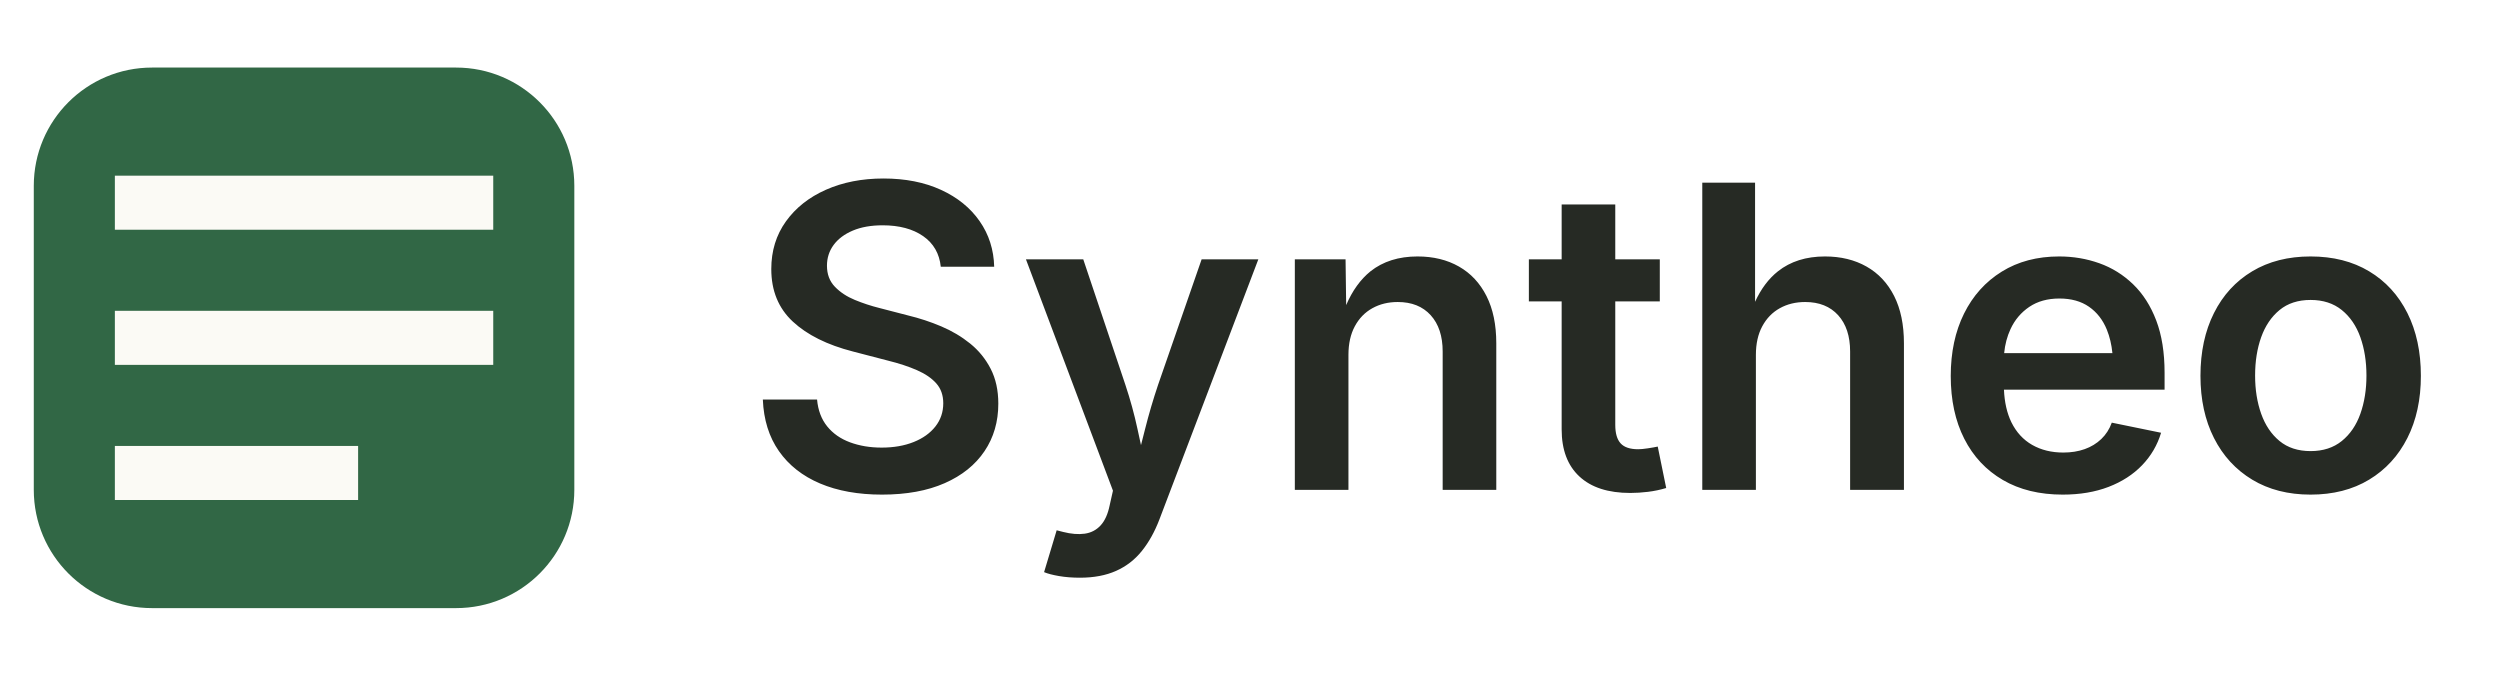
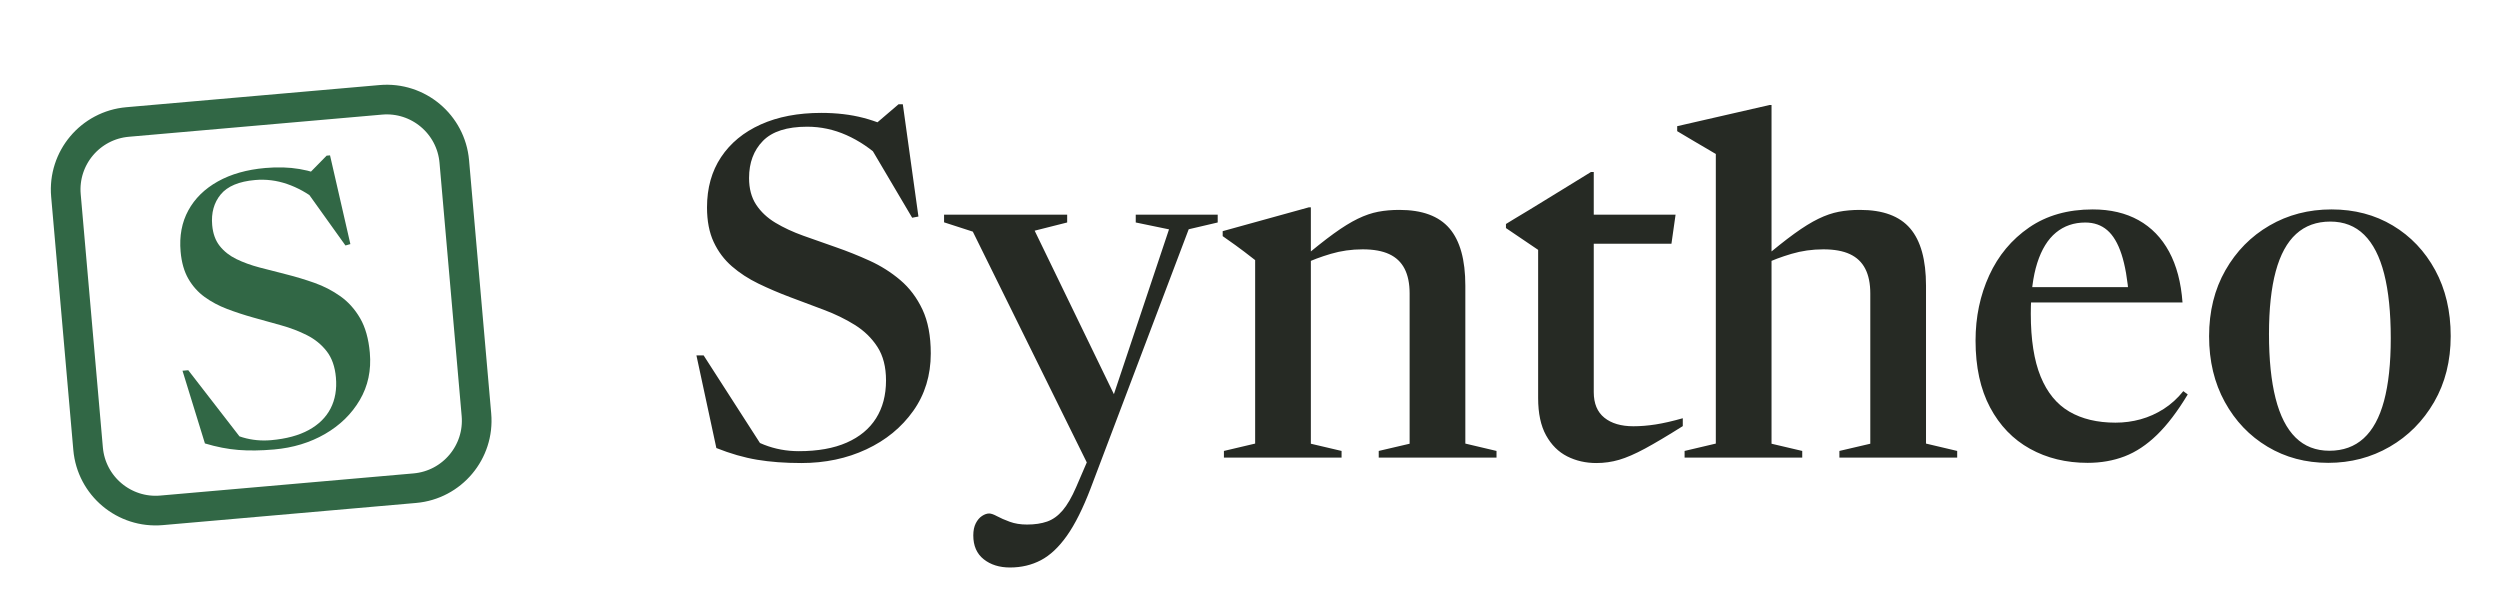
- <svg xmlns="http://www.w3.org/2000/svg" viewBox="0 0 148 40" width="148" height="40">
-   <rect x="2" y="4" width="32" height="32" rx="7" fill="#316745" />
-   <g fill="#FBFAF5">
-     <rect x="6.8" y="10.4" width="22.4" height="3.2" />
-     <rect x="6.8" y="18.4" width="22.4" height="3.2" />
-     <rect x="6.8" y="26.4" width="14.4" height="3.2" />
+ <svg xmlns="http://www.w3.org/2000/svg" viewBox="0 0 295 72" width="295" height="72">
+   <g transform="translate(0 4)">
+     <g transform="rotate(-5 32 32)">
+       <rect x="9" y="9" width="46" height="46" rx="8" fill="none" stroke="#316745" stroke-width="3.5" />
+       <path d="M47.34 -68.25 40.74 -69.55 46.48 -74.46H47.38L50.67 -50.8L49.35 -50.55L39.56 -67.12L42.92 -62.96Q39.48 -66.19 35.5 -67.96Q31.52 -69.73 27.23 -69.73Q20.84 -69.73 17.91 -66.745Q14.98 -63.76 14.98 -58.92Q14.98 -55.57 16.475 -53.3Q17.97 -51.03 20.545 -49.485Q23.12 -47.94 26.405 -46.76Q29.69 -45.58 33.27 -44.34Q36.85 -43.1 40.39 -41.49Q43.93 -39.88 46.845 -37.41Q49.76 -34.94 51.515 -31.21Q53.27 -27.48 53.27 -21.95Q53.27 -15.04 49.57 -9.835Q45.87 -4.63 39.695 -1.745Q33.52 1.14 26.01 1.14Q20.81 1.14 16.67 0.445Q12.53 -0.25 8.09 -2.02L3.89 -21.54H5.41L18.59 -1.04L10.39 -6.54Q14.69 -4.07 18.15 -2.715Q21.61 -1.36 25.46 -1.36Q31.46 -1.36 35.55 -3.16Q39.64 -4.96 41.74 -8.29Q43.84 -11.62 43.84 -16.26Q43.84 -20.53 42.03 -23.33Q40.22 -26.13 37.25 -27.975Q34.28 -29.82 30.725 -31.15Q27.17 -32.48 23.64 -33.81Q20.11 -35.14 16.96 -36.665Q13.81 -38.19 11.37 -40.305Q8.93 -42.42 7.525 -45.435Q6.12 -48.45 6.12 -52.72Q6.12 -58.86 9.08 -63.315Q12.04 -67.77 17.45 -70.205Q22.86 -72.64 30.19 -72.64Q35.05 -72.64 39.08 -71.59Q43.11 -70.54 47.34 -68.25Z" fill="#316745" transform="translate(19.15 48.49) scale(0.4497)" />
+     </g>
  </g>
-   <path fill="#262A24" d="M52.215 29.281Q50.104 29.281 48.547 28.622Q46.991 27.962 46.112 26.705Q45.233 25.448 45.16 23.653H48.37Q48.456 24.605 48.968 25.24Q49.481 25.875 50.323 26.186Q51.166 26.498 52.191 26.498Q53.265 26.498 54.089 26.168Q54.913 25.838 55.377 25.246Q55.841 24.654 55.841 23.873Q55.841 23.165 55.432 22.701Q55.023 22.237 54.284 21.914Q53.546 21.59 52.557 21.346L50.494 20.809Q48.211 20.223 46.936 19.039Q45.66 17.855 45.66 15.926Q45.66 14.315 46.527 13.106Q47.394 11.898 48.895 11.233Q50.396 10.567 52.301 10.567Q54.242 10.567 55.707 11.239Q57.171 11.91 57.995 13.094Q58.819 14.278 58.856 15.792H55.694Q55.572 14.62 54.651 13.979Q53.729 13.338 52.252 13.338Q51.227 13.338 50.488 13.65Q49.75 13.961 49.353 14.498Q48.956 15.035 48.956 15.731Q48.956 16.488 49.426 16.976Q49.896 17.464 50.61 17.757Q51.324 18.05 52.057 18.233L53.753 18.673Q54.767 18.917 55.719 19.32Q56.671 19.723 57.434 20.339Q58.197 20.956 58.648 21.834Q59.1 22.713 59.1 23.897Q59.1 25.497 58.282 26.711Q57.464 27.926 55.926 28.603Q54.388 29.281 52.215 29.281ZM61.81 33.871 62.555 31.393 62.933 31.49Q63.653 31.673 64.215 31.594Q64.776 31.515 65.155 31.106Q65.533 30.697 65.692 29.916L65.887 29.049L60.736 15.353H64.129L66.62 22.774Q67.059 24.093 67.34 25.399Q67.438 25.875 67.547 26.351Q67.669 25.875 67.792 25.387Q68.121 24.081 68.561 22.774L71.136 15.353H74.493L68.634 30.758Q68.219 31.844 67.596 32.619Q66.974 33.395 66.07 33.797Q65.167 34.2 63.934 34.2Q63.263 34.2 62.695 34.103Q62.127 34.005 61.81 33.871ZM79.828 21.004V29.0H76.654V15.353H79.657L79.693 18.062Q80.243 16.781 81.134 16.061Q82.245 15.182 83.917 15.182Q85.321 15.182 86.371 15.78Q87.42 16.378 88 17.525Q88.58 18.673 88.58 20.321V29.0H85.406V20.809Q85.406 19.442 84.698 18.661Q83.99 17.879 82.745 17.879Q81.903 17.879 81.244 18.246Q80.584 18.612 80.206 19.314Q79.828 20.016 79.828 21.004ZM98.26 15.353V17.843H95.624V25.155Q95.624 25.899 95.941 26.247Q96.258 26.595 96.979 26.595Q97.198 26.595 97.558 26.54Q97.918 26.485 98.138 26.437L98.639 28.89Q98.114 29.049 97.564 29.116Q97.015 29.183 96.515 29.183Q94.549 29.183 93.5 28.207Q92.45 27.23 92.45 25.423V17.843H90.509V15.353H92.45V12.105H95.624V15.353ZM103.949 21.004V29.0H100.775V10.812H103.9V17.867Q104.425 16.72 105.255 16.061Q106.366 15.182 108.038 15.182Q109.442 15.182 110.498 15.78Q111.554 16.378 112.134 17.525Q112.713 18.673 112.713 20.321V29.0H109.527V20.809Q109.527 19.442 108.819 18.661Q108.111 17.879 106.866 17.879Q106.024 17.879 105.365 18.246Q104.706 18.612 104.327 19.314Q103.949 20.016 103.949 21.004ZM122.113 29.281Q120.05 29.281 118.567 28.414Q117.083 27.547 116.284 25.973Q115.484 24.398 115.484 22.262Q115.484 20.15 116.272 18.563Q117.059 16.976 118.506 16.079Q119.952 15.182 121.905 15.182Q123.15 15.182 124.28 15.584Q125.409 15.987 126.281 16.83Q127.154 17.672 127.649 18.972Q128.143 20.272 128.143 22.066V23.067H118.634Q118.683 24.19 119.073 24.996Q119.513 25.887 120.306 26.339Q121.1 26.791 122.149 26.791Q122.845 26.791 123.413 26.589Q123.98 26.388 124.396 25.991Q124.811 25.594 125.018 25.021L127.936 25.619Q127.606 26.717 126.812 27.541Q126.019 28.365 124.829 28.823Q123.639 29.281 122.113 29.281ZM118.646 20.907H125.055Q124.981 20.15 124.725 19.515Q124.371 18.648 123.669 18.16Q122.967 17.672 121.917 17.672Q120.868 17.672 120.135 18.166Q119.403 18.661 119.024 19.479Q118.719 20.138 118.646 20.907ZM136.786 29.281Q134.796 29.281 133.331 28.396Q131.866 27.511 131.067 25.93Q130.267 24.349 130.267 22.25Q130.267 20.125 131.067 18.532Q131.866 16.939 133.331 16.061Q134.796 15.182 136.786 15.182Q138.788 15.182 140.252 16.061Q141.717 16.939 142.517 18.532Q143.316 20.125 143.316 22.25Q143.316 24.349 142.517 25.93Q141.717 27.511 140.252 28.396Q138.788 29.281 136.786 29.281ZM136.786 26.705Q137.896 26.705 138.635 26.107Q139.374 25.509 139.734 24.496Q140.094 23.482 140.094 22.237Q140.094 20.98 139.734 19.967Q139.374 18.954 138.635 18.355Q137.896 17.757 136.786 17.757Q135.675 17.757 134.948 18.355Q134.222 18.954 133.862 19.961Q133.502 20.968 133.502 22.237Q133.502 23.482 133.862 24.496Q134.222 25.509 134.948 26.107Q135.675 26.705 136.786 26.705Z" />
+   <path d="M47.34 -68.25 40.74 -69.55 46.48 -74.46H47.38L50.67 -50.8L49.35 -50.55L39.56 -67.12L42.92 -62.96Q39.48 -66.19 35.5 -67.96Q31.52 -69.73 27.23 -69.73Q20.84 -69.73 17.91 -66.745Q14.98 -63.76 14.98 -58.92Q14.98 -55.57 16.475 -53.3Q17.97 -51.03 20.545 -49.485Q23.12 -47.94 26.405 -46.76Q29.69 -45.58 33.27 -44.34Q36.85 -43.1 40.39 -41.49Q43.93 -39.88 46.845 -37.41Q49.76 -34.94 51.515 -31.21Q53.27 -27.48 53.27 -21.95Q53.27 -15.04 49.57 -9.835Q45.87 -4.63 39.695 -1.745Q33.52 1.14 26.01 1.14Q20.81 1.14 16.67 0.445Q12.53 -0.25 8.09 -2.02L3.89 -21.54H5.41L18.59 -1.04L10.39 -6.54Q14.69 -4.07 18.15 -2.715Q21.61 -1.36 25.46 -1.36Q31.46 -1.36 35.55 -3.16Q39.64 -4.96 41.74 -8.29Q43.84 -11.62 43.84 -16.26Q43.84 -20.53 42.03 -23.33Q40.22 -26.13 37.25 -27.975Q34.28 -29.82 30.725 -31.15Q27.17 -32.48 23.64 -33.81Q20.11 -35.14 16.96 -36.665Q13.81 -38.19 11.37 -40.305Q8.93 -42.42 7.525 -45.435Q6.12 -48.45 6.12 -52.72Q6.12 -58.86 9.08 -63.315Q12.04 -67.77 17.45 -70.205Q22.86 -72.64 30.19 -72.64Q35.05 -72.64 39.08 -71.59Q43.11 -70.54 47.34 -68.25Z M92.95 -11.12 86.81 2.36 62.13 -47.62 56.07 -49.58V-51.2H82.01V-49.55L75.16 -47.82ZM69.96 23.15Q66.61 23.15 64.42 21.41Q62.23 19.67 62.23 16.39Q62.23 14.87 62.75 13.845Q63.27 12.82 64.065 12.295Q64.86 11.77 65.57 11.77Q66.17 11.77 67.245 12.35Q68.32 12.93 69.91 13.515Q71.5 14.1 73.55 14.1Q75.99 14.1 77.79 13.47Q79.59 12.84 81.055 11.125Q82.52 9.41 83.91 6.2L87.5 -2.14L90.57 -9.52L103.47 -48.1L96.46 -49.55V-51.2H113.73V-49.55L107.62 -48.12L86.97 6.43Q84.54 12.8 81.97 16.44Q79.4 20.08 76.47 21.615Q73.54 23.15 69.96 23.15Z M133.36 -42.27V-2.93L139.83 -1.41V0.0H115.04V-1.41L121.62 -2.96V-41.62Q120.81 -42.25 119.315 -43.4Q117.82 -44.55 114.78 -46.67V-47.72L132.93 -52.74H133.36ZM147.66 -1.41 154.17 -2.93V-34.58Q154.17 -37.74 153.105 -39.805Q152.04 -41.87 149.87 -42.88Q147.7 -43.89 144.27 -43.89Q140.78 -43.89 137.565 -42.94Q134.35 -41.99 131.96 -40.83L131.44 -41.84Q135.33 -45.14 138.17 -47.195Q141.01 -49.25 143.25 -50.335Q145.49 -51.42 147.55 -51.81Q149.61 -52.2 152.01 -52.2Q159.23 -52.2 162.57 -48.3Q165.91 -44.4 165.91 -36.25V-2.96L172.48 -1.41V0.0H147.66Z M192.97 -13.79Q192.97 -10.21 195.205 -8.41Q197.44 -6.61 201.32 -6.61Q203.55 -6.61 206 -6.99Q208.45 -7.37 211.73 -8.3V-6.64Q206.89 -3.59 203.765 -1.905Q200.64 -0.22 198.32 0.46Q196 1.14 193.52 1.14Q190.15 1.14 187.375 -0.265Q184.6 -1.67 182.925 -4.69Q181.25 -7.71 181.25 -12.55V-43.78L174.47 -48.37V-49.23Q174.99 -49.58 176.25 -50.32Q177.51 -51.06 179.27 -52.135Q181.03 -53.21 183.17 -54.525Q185.31 -55.84 187.665 -57.285Q190.02 -58.73 192.37 -60.18H192.97V-49.53ZM188.76 -45.07V-51.2H210.21L209.34 -45.07Z M244.73 -1.41 251.24 -2.93V-34.58Q251.24 -37.74 250.175 -39.805Q249.11 -41.87 246.94 -42.88Q244.77 -43.89 241.34 -43.89Q237.85 -43.89 234.635 -42.94Q231.42 -41.99 229.03 -40.83L228.51 -41.84Q232.4 -45.14 235.24 -47.195Q238.08 -49.25 240.32 -50.335Q242.56 -51.42 244.62 -51.81Q246.68 -52.2 249.08 -52.2Q256.3 -52.2 259.64 -48.3Q262.98 -44.4 262.98 -36.25V-2.96L269.55 -1.41V0.0H244.73ZM236.9 0.0H212.11V-1.41L218.69 -2.96V-63.98Q218.04 -64.37 216.87 -65.055Q215.7 -65.74 214.1 -66.68Q212.5 -67.62 210.55 -68.79V-69.84L230 -74.3H230.43V-47.16V-2.93L236.9 -1.41Z M298.11 -52.3Q303.7 -52.3 307.77 -50.03Q311.84 -47.76 314.205 -43.39Q316.57 -39.02 317.03 -32.69H283.69V-35.92H310.89L305.75 -33.77Q305.31 -39.4 304.175 -42.86Q303.04 -46.32 301.165 -47.93Q299.29 -49.54 296.55 -49.54Q292.94 -49.54 290.365 -47.42Q287.79 -45.3 286.425 -41.03Q285.06 -36.76 285.06 -30.32Q285.06 -22.16 287.13 -17.09Q289.2 -12.02 293.18 -9.695Q297.16 -7.37 302.91 -7.37Q305.65 -7.37 308.21 -8.08Q310.77 -8.79 313.07 -10.26Q315.37 -11.73 317.2 -14.01L318.13 -13.31Q314.9 -7.95 311.65 -4.795Q308.4 -1.64 304.835 -0.27Q301.27 1.1 297.03 1.1Q290.24 1.1 284.89 -1.865Q279.54 -4.83 276.48 -10.58Q273.42 -16.33 273.42 -24.66Q273.42 -32.12 276.3 -38.405Q279.18 -44.69 284.71 -48.495Q290.24 -52.3 298.11 -52.3Z M347.99 -1.45Q352.32 -1.45 355.195 -4.06Q358.07 -6.67 359.49 -11.94Q360.91 -17.21 360.91 -25.15Q360.91 -33.27 359.52 -38.725Q358.13 -44.18 355.305 -46.96Q352.48 -49.74 348.17 -49.74Q343.84 -49.74 340.97 -47.13Q338.1 -44.52 336.675 -39.255Q335.25 -33.99 335.25 -26.05Q335.25 -17.97 336.64 -12.49Q338.03 -7.01 340.855 -4.23Q343.68 -1.45 347.99 -1.45ZM347.73 1.1Q340.63 1.1 334.945 -2.3Q329.26 -5.7 325.945 -11.725Q322.63 -17.75 322.63 -25.58Q322.63 -33.45 326.07 -39.48Q329.51 -45.51 335.355 -48.905Q341.2 -52.3 348.43 -52.3Q355.68 -52.3 361.345 -48.905Q367.01 -45.51 370.275 -39.5Q373.54 -33.49 373.54 -25.62Q373.54 -17.75 370.045 -11.715Q366.55 -5.68 360.69 -2.29Q354.83 1.1 347.73 1.1Z" fill="#262a24" transform="translate(80 54) scale(0.56)" />
</svg>
